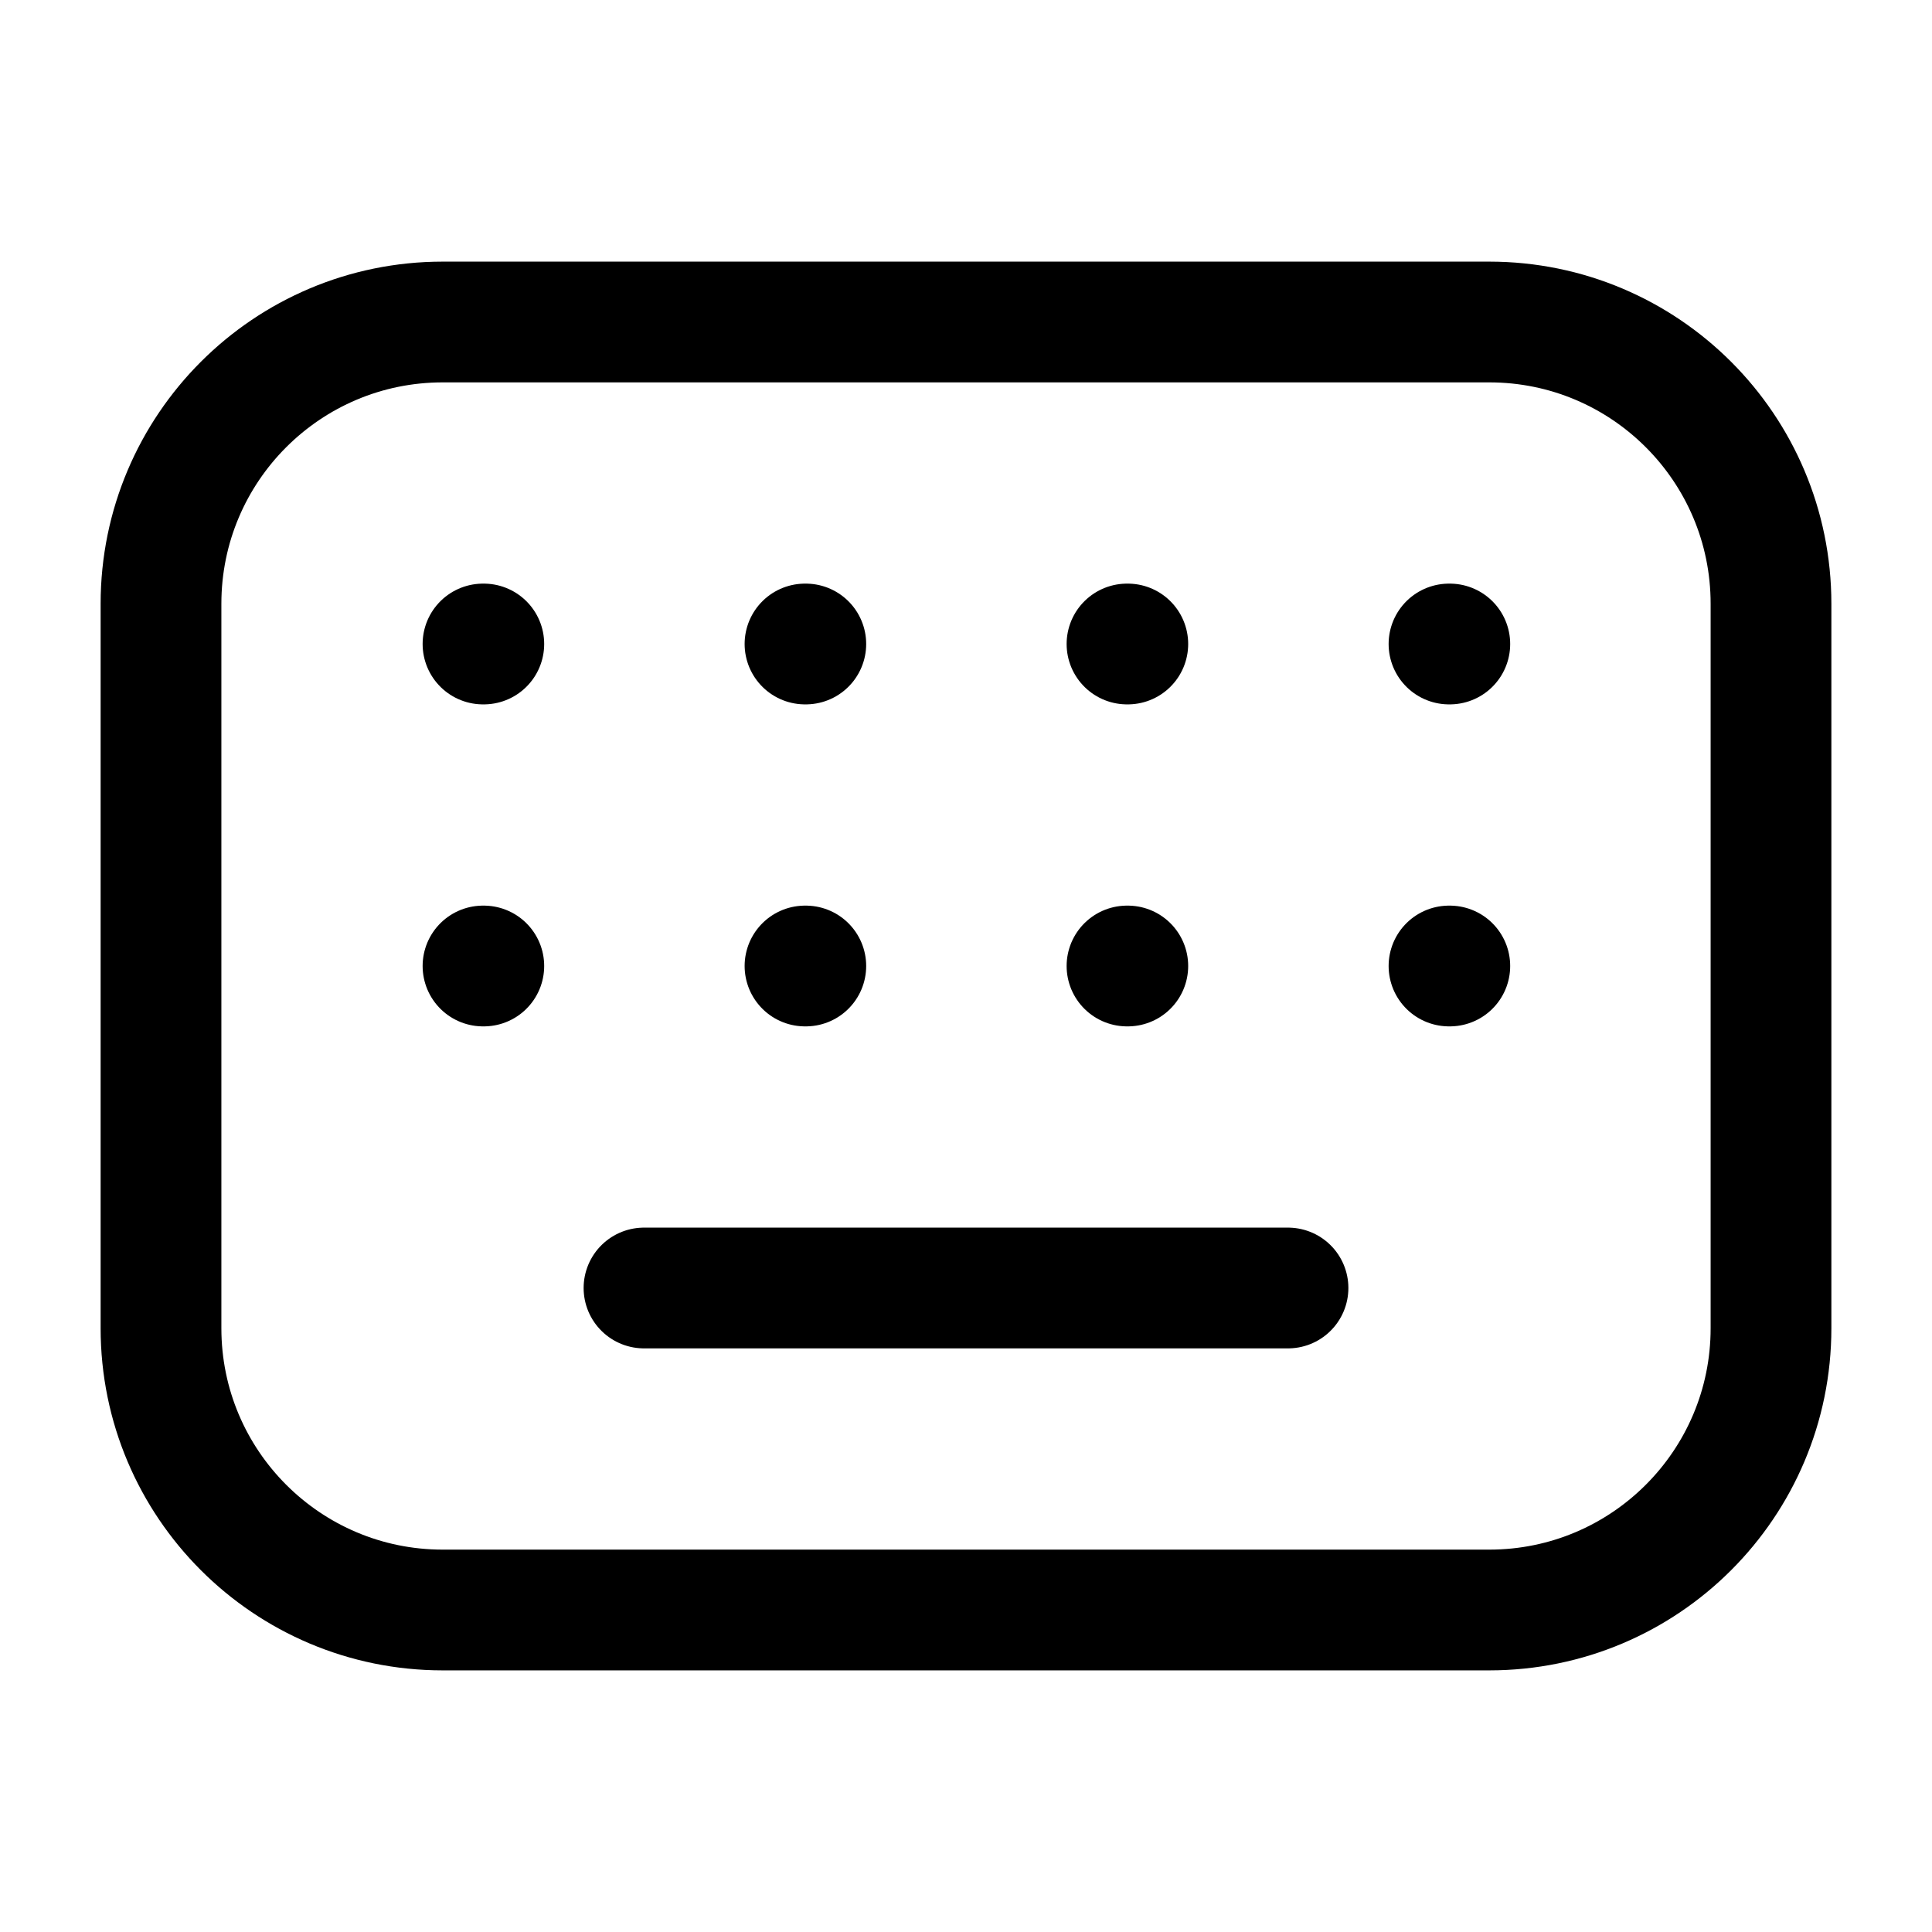
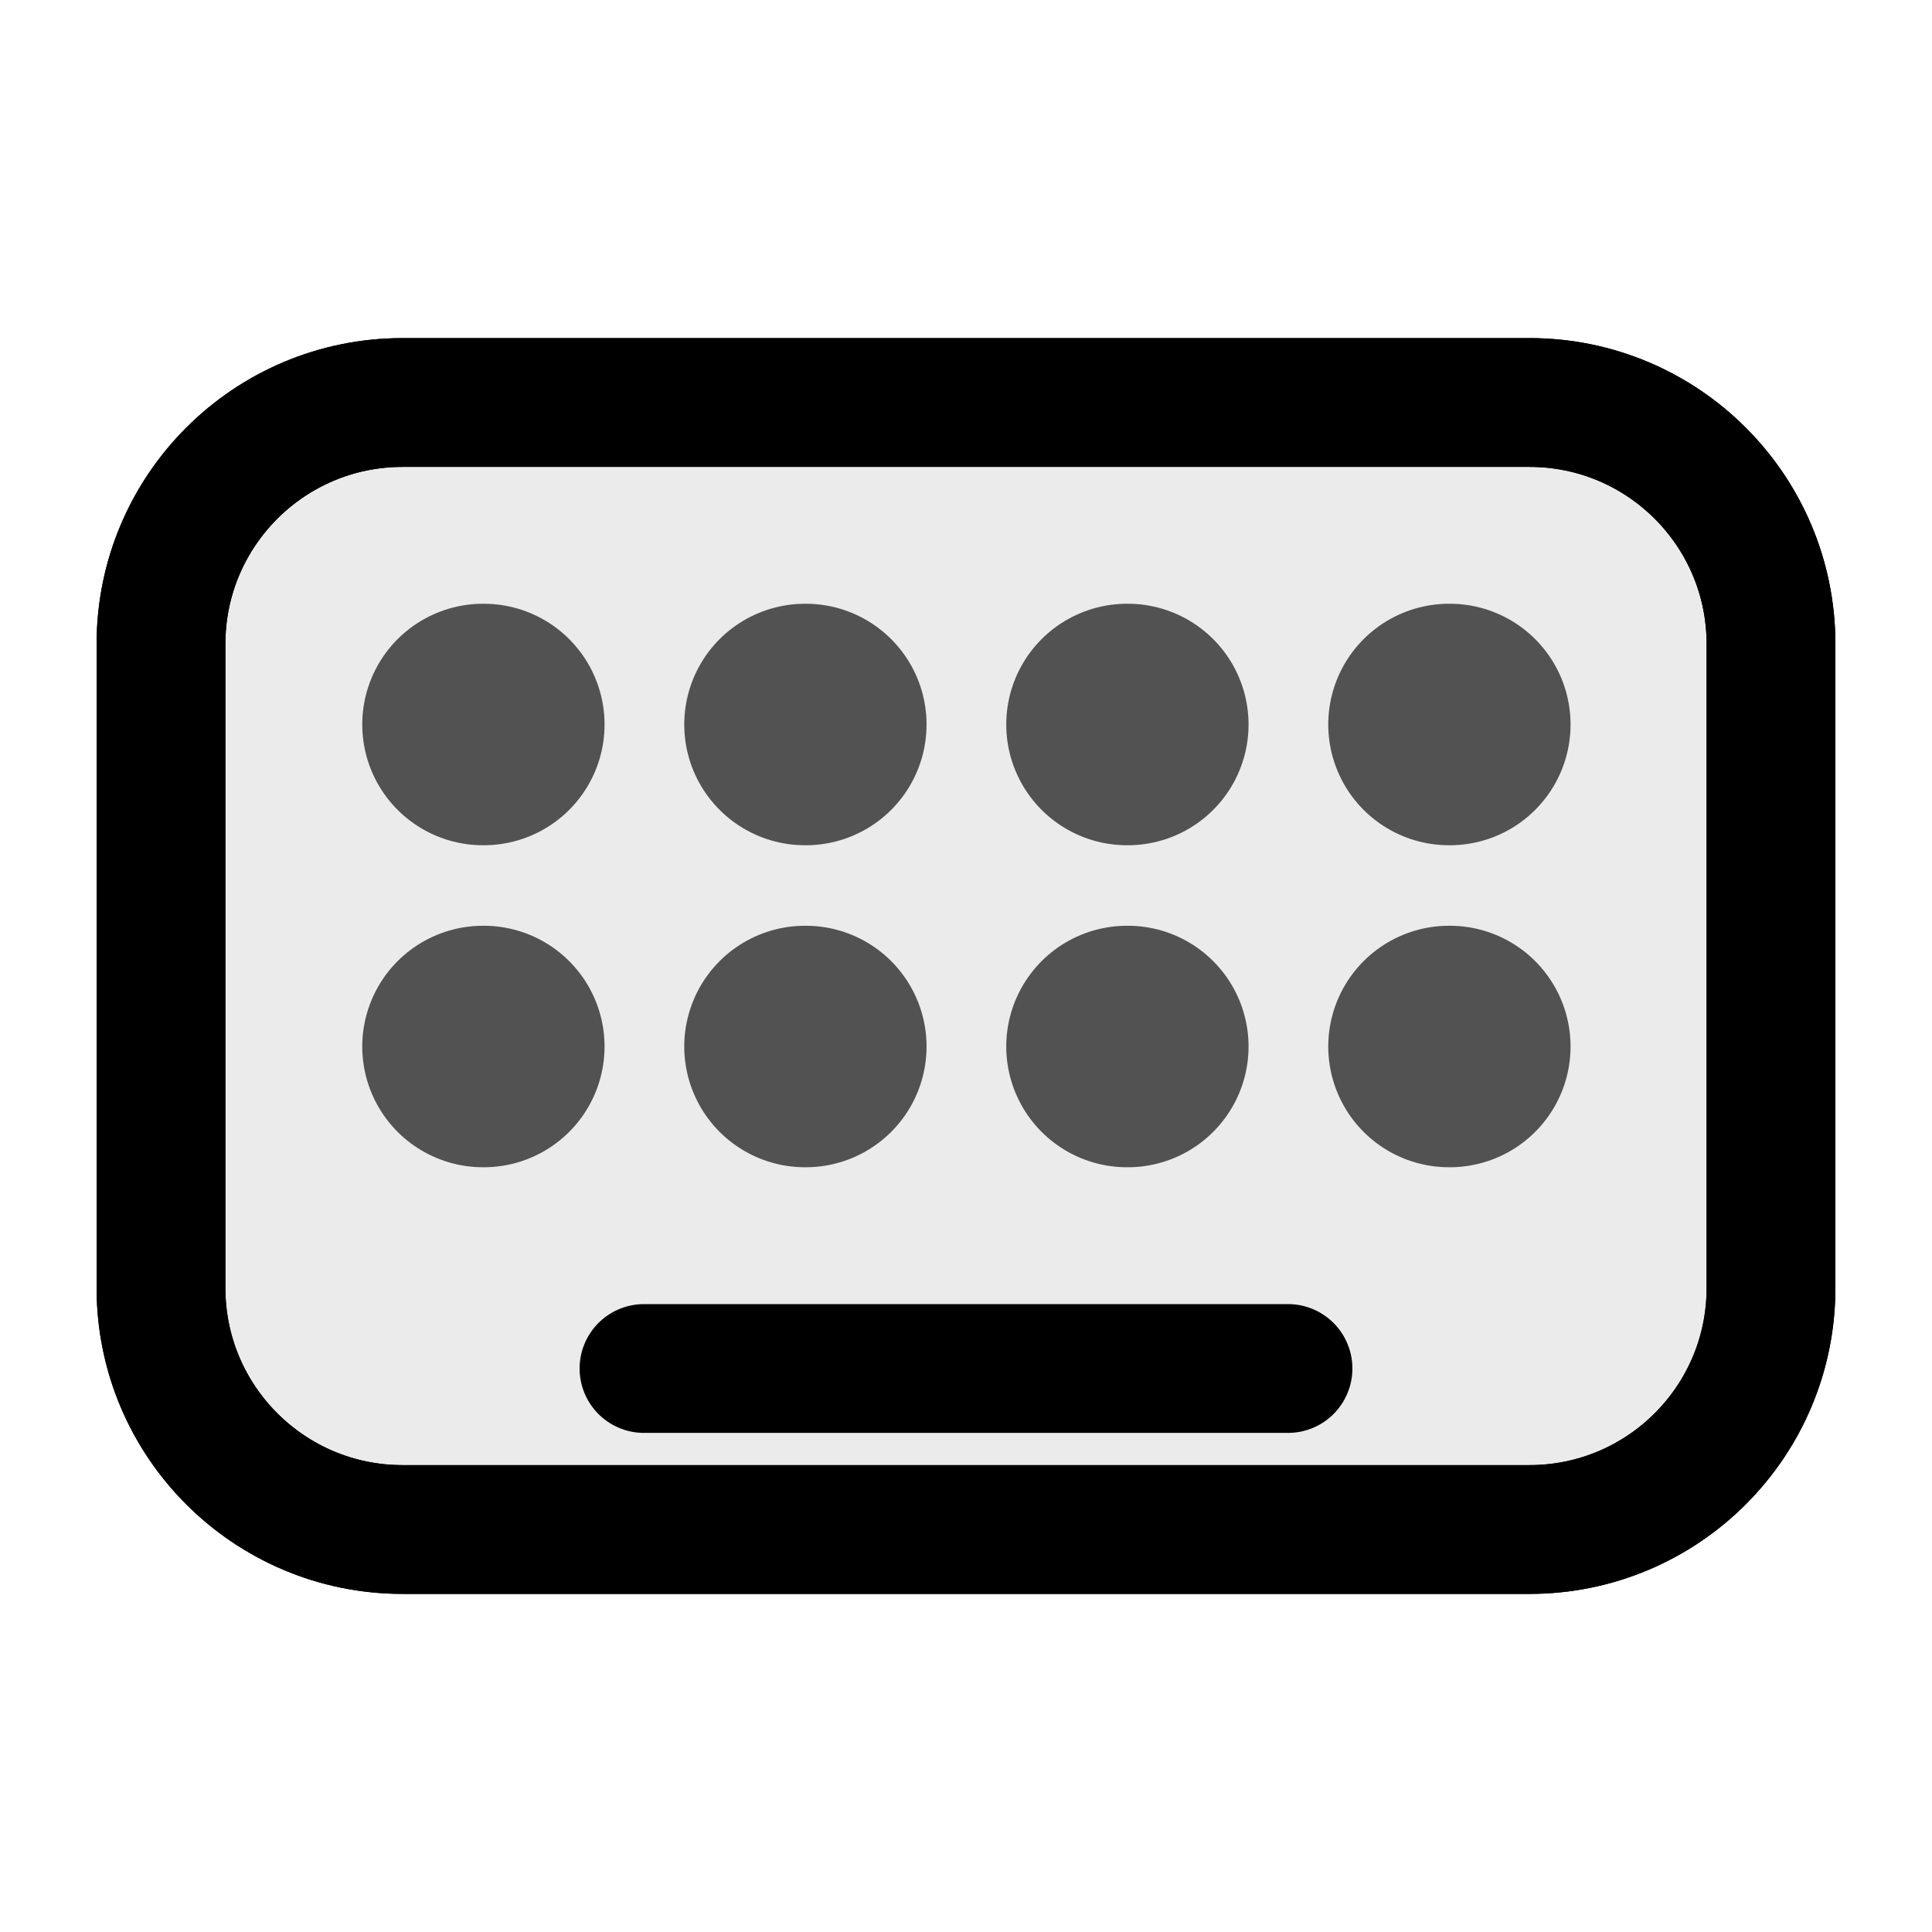
- <svg xmlns="http://www.w3.org/2000/svg" width="24" height="24" viewBox="0 0 24 24" fill="none" stroke="currentColor" stroke-width="1.5" stroke-linecap="round" stroke-linejoin="round">
-   <rect x="2" y="4" width="20" height="16" rx="3.5" />
-   <path d="M6 8h.01M10 8h.01M14 8h.01M18 8h.01M6 12h.01M10 12h.01M14 12h.01M18 12h.01" />
-   <path d="M8 16h8" />
+ <svg xmlns="http://www.w3.org/2000/svg" width="24" height="24" viewBox="0 0 24 24" fill="none" stroke="currentColor" stroke-width="1.6" stroke-linecap="round" stroke-linejoin="round">
+   <rect x="2" y="5" width="20" height="14" rx="3" fill="currentColor" fill-opacity="0.08" />
+   <rect x="2" y="5" width="20" height="14" rx="3" />
+   <path d="M6 9h.01M10 9h.01M14 9h.01M18 9h.01M6 13h.01M10 13h.01M14 13h.01M18 13h.01" stroke-width="3" stroke-linecap="round" stroke-opacity="0.65" />
+   <path d="M8 17h8" />
</svg>
